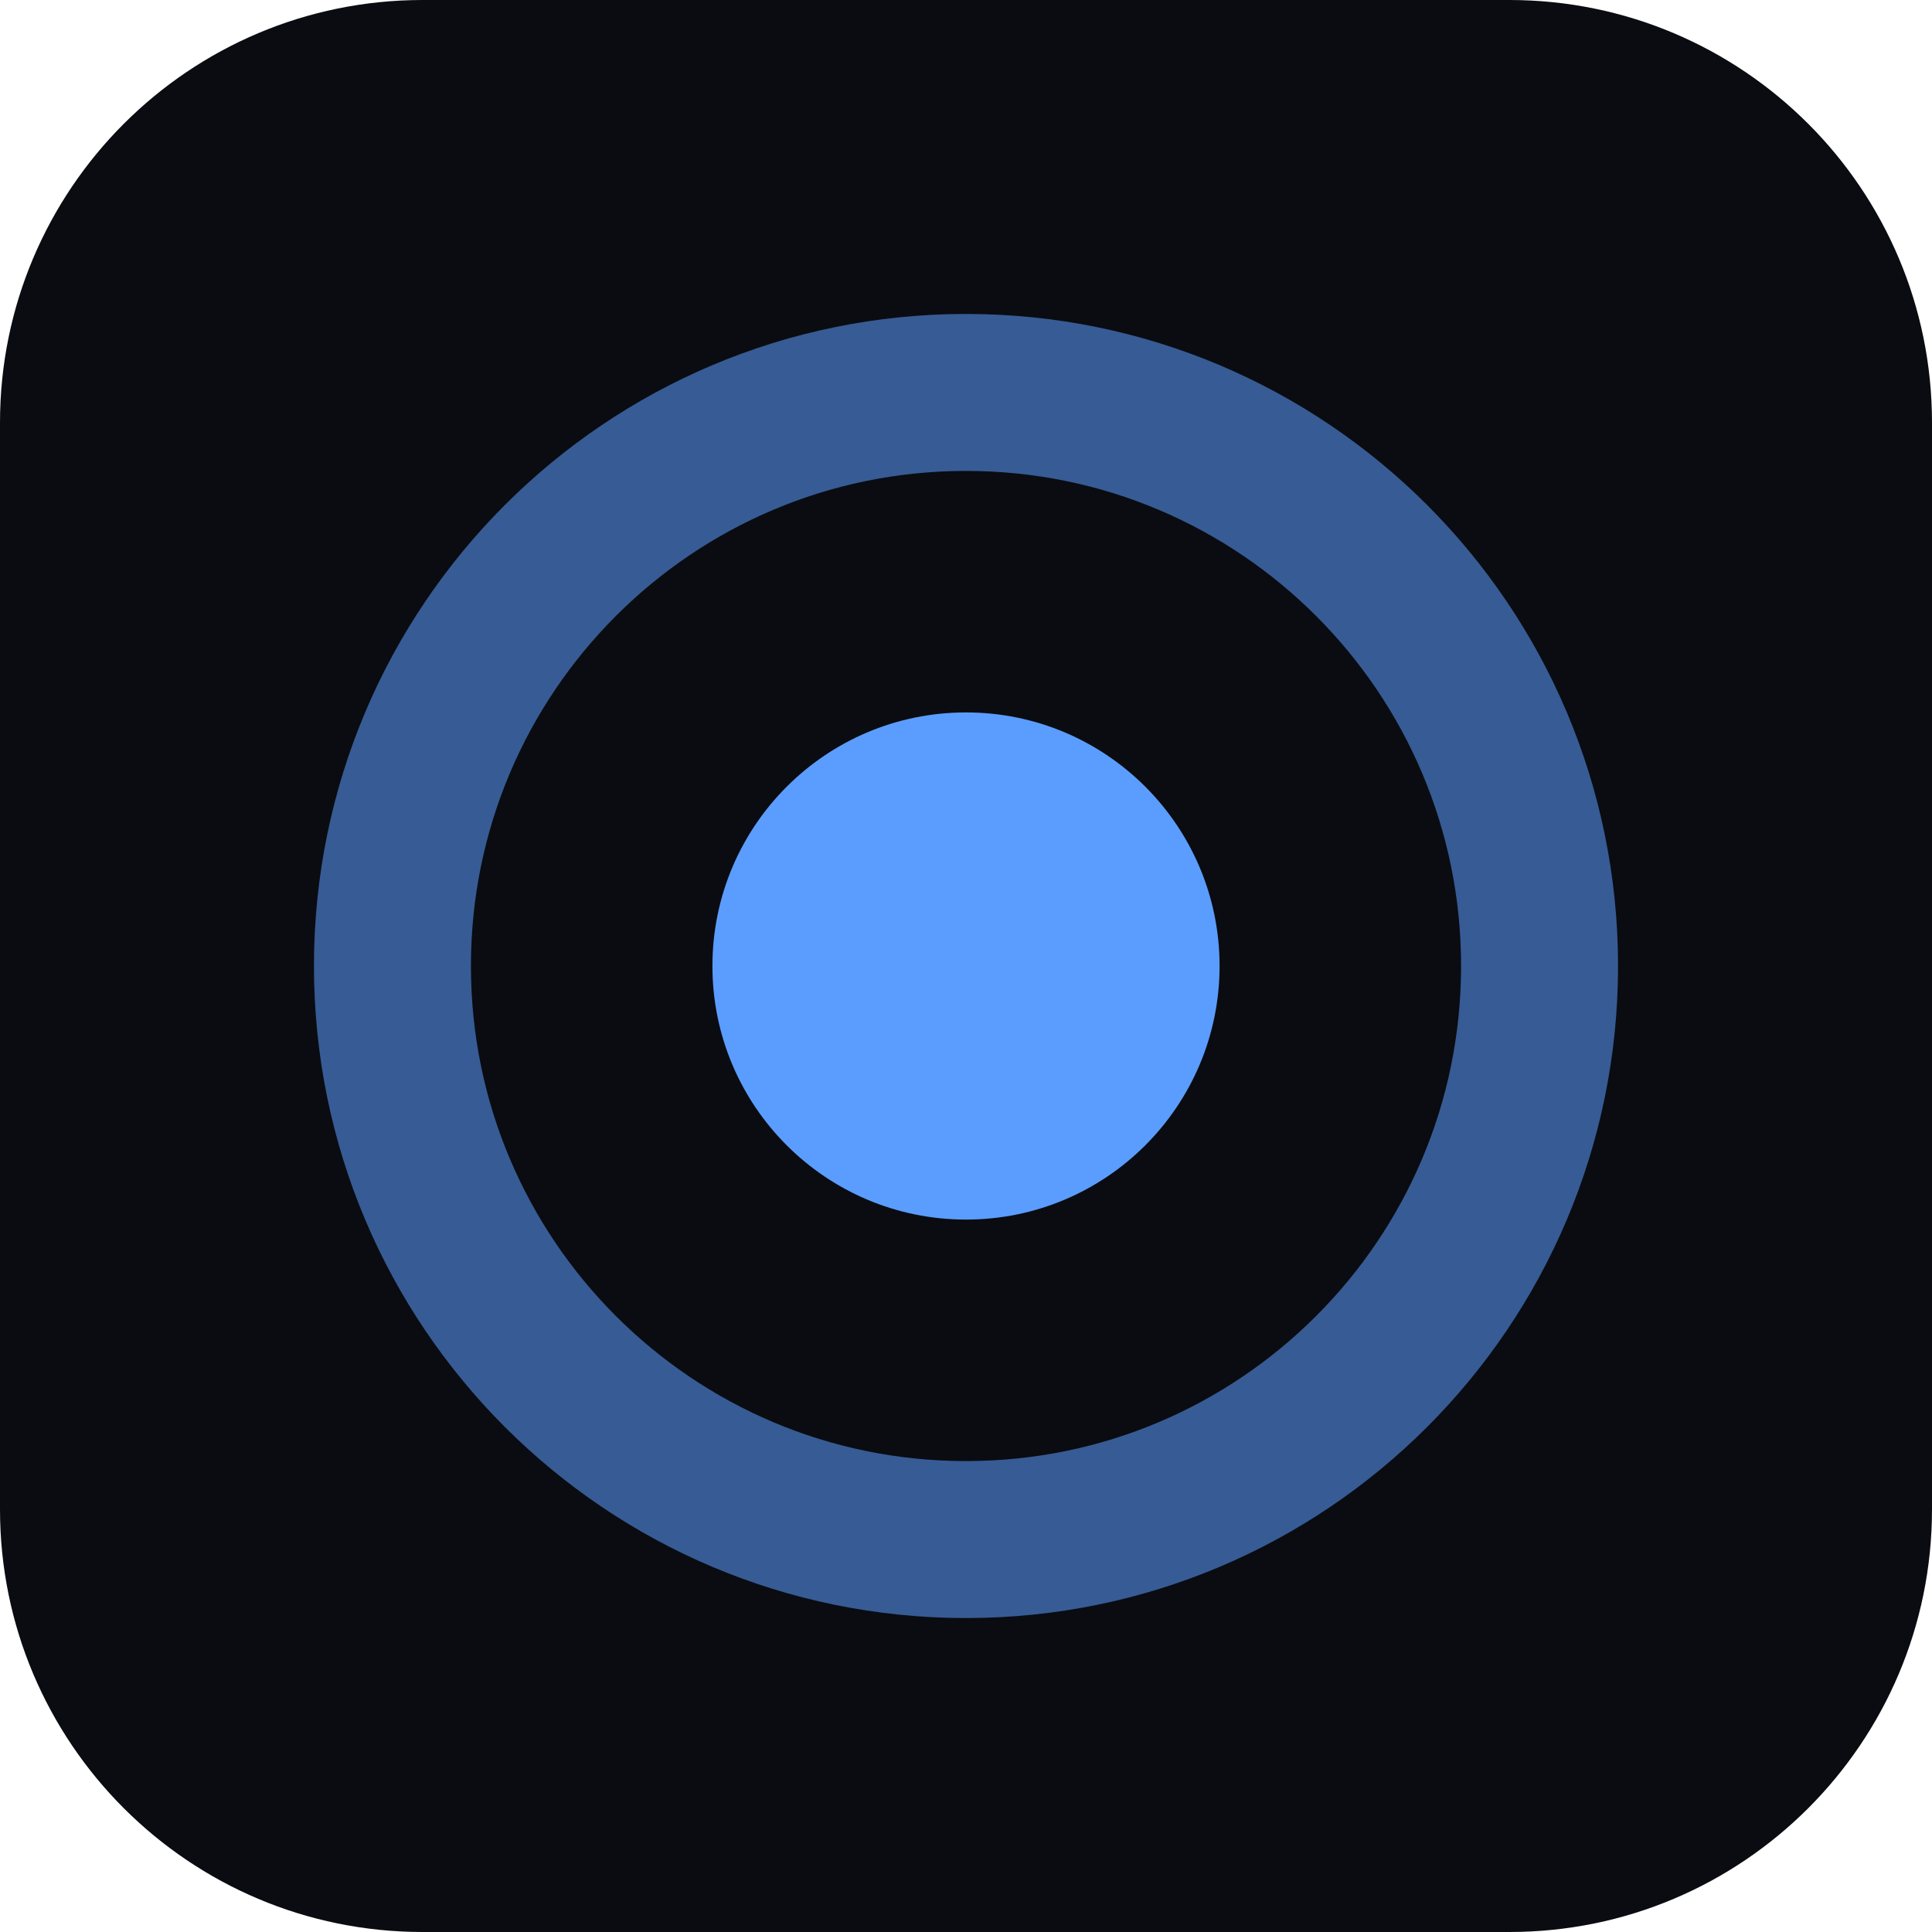
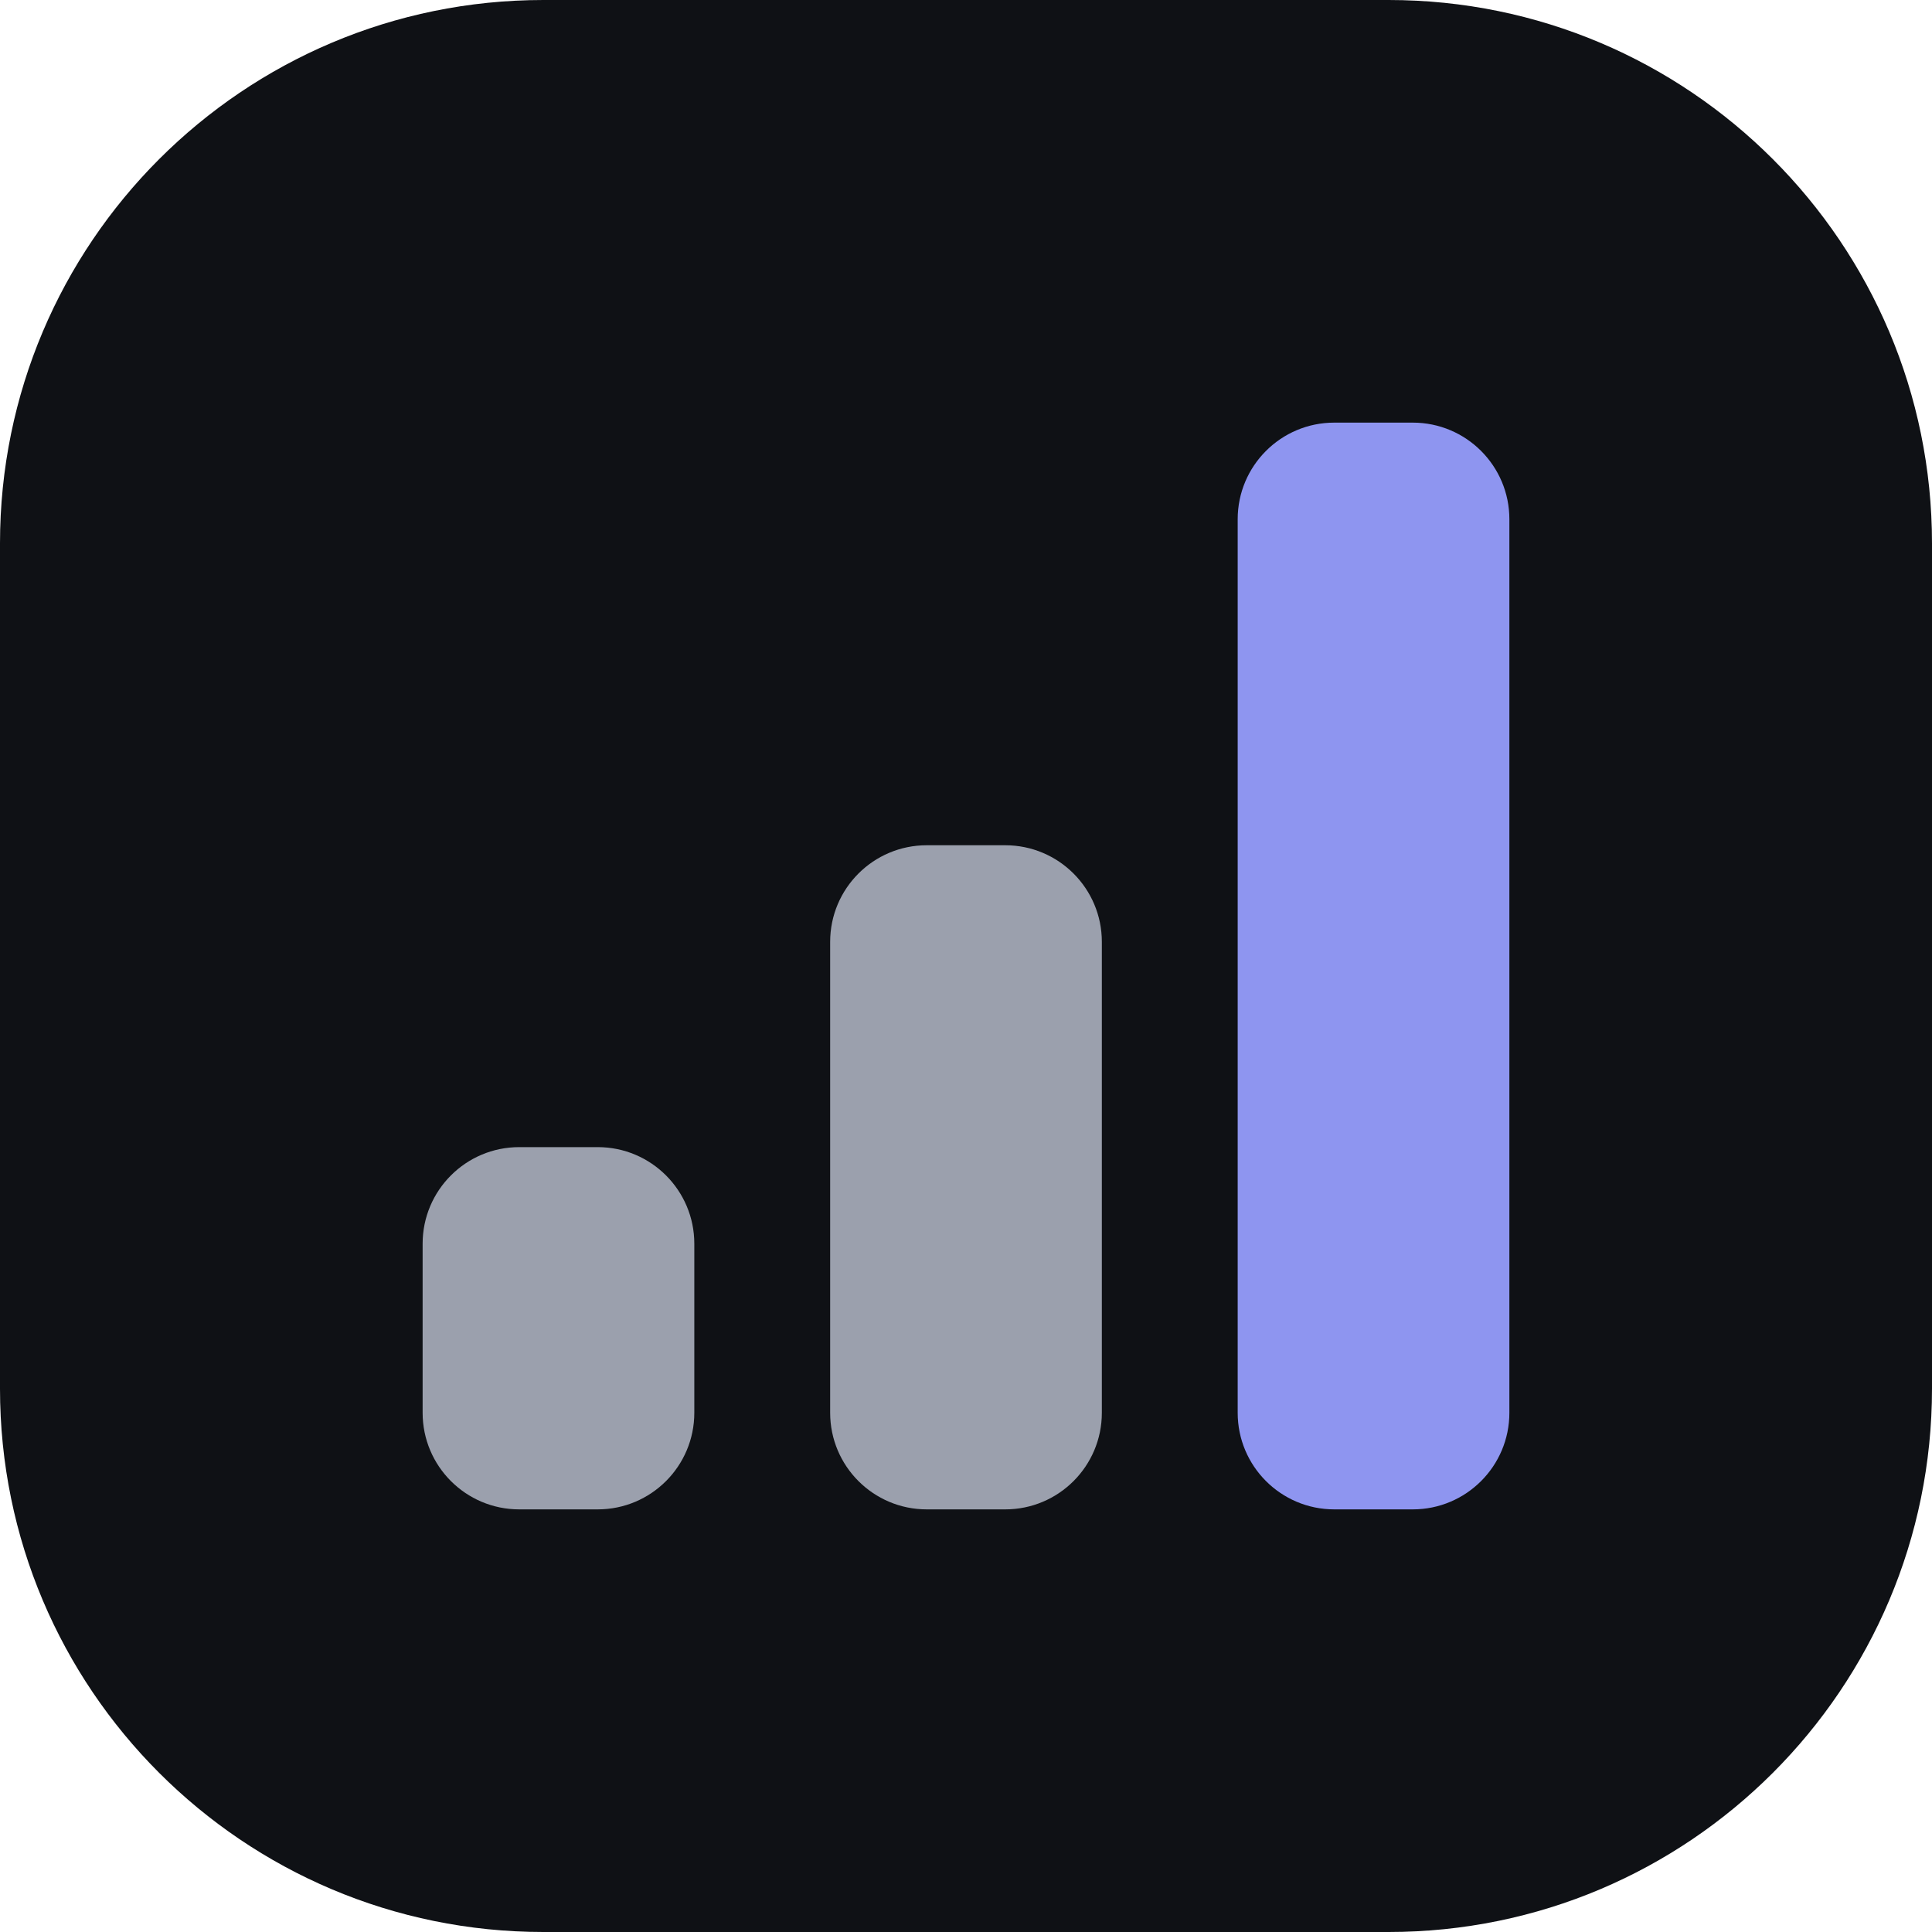
<svg xmlns="http://www.w3.org/2000/svg" viewBox="0 0 32 32" role="img" aria-label="gledach">
-   <rect width="32" height="32" rx="7" fill="#0a0c11" />
-   <circle cx="16" cy="16" r="9.5" fill="none" stroke="#5b9dff" stroke-width="2.6" opacity="0.55" />
-   <circle cx="16" cy="16" r="4.2" fill="#5b9dff" />
+   <rect width="32" height="32" rx="9" fill="#0F1115" />
+   <rect x="7" y="19" width="4.5" height="6" rx="1.6" fill="#9BA0AD" />
+   <rect x="13.75" y="14" width="4.5" height="11" rx="1.6" fill="#9BA0AD" />
+   <rect x="20.5" y="7" width="4.5" height="18" rx="1.6" fill="#8E95F0" />
</svg>
